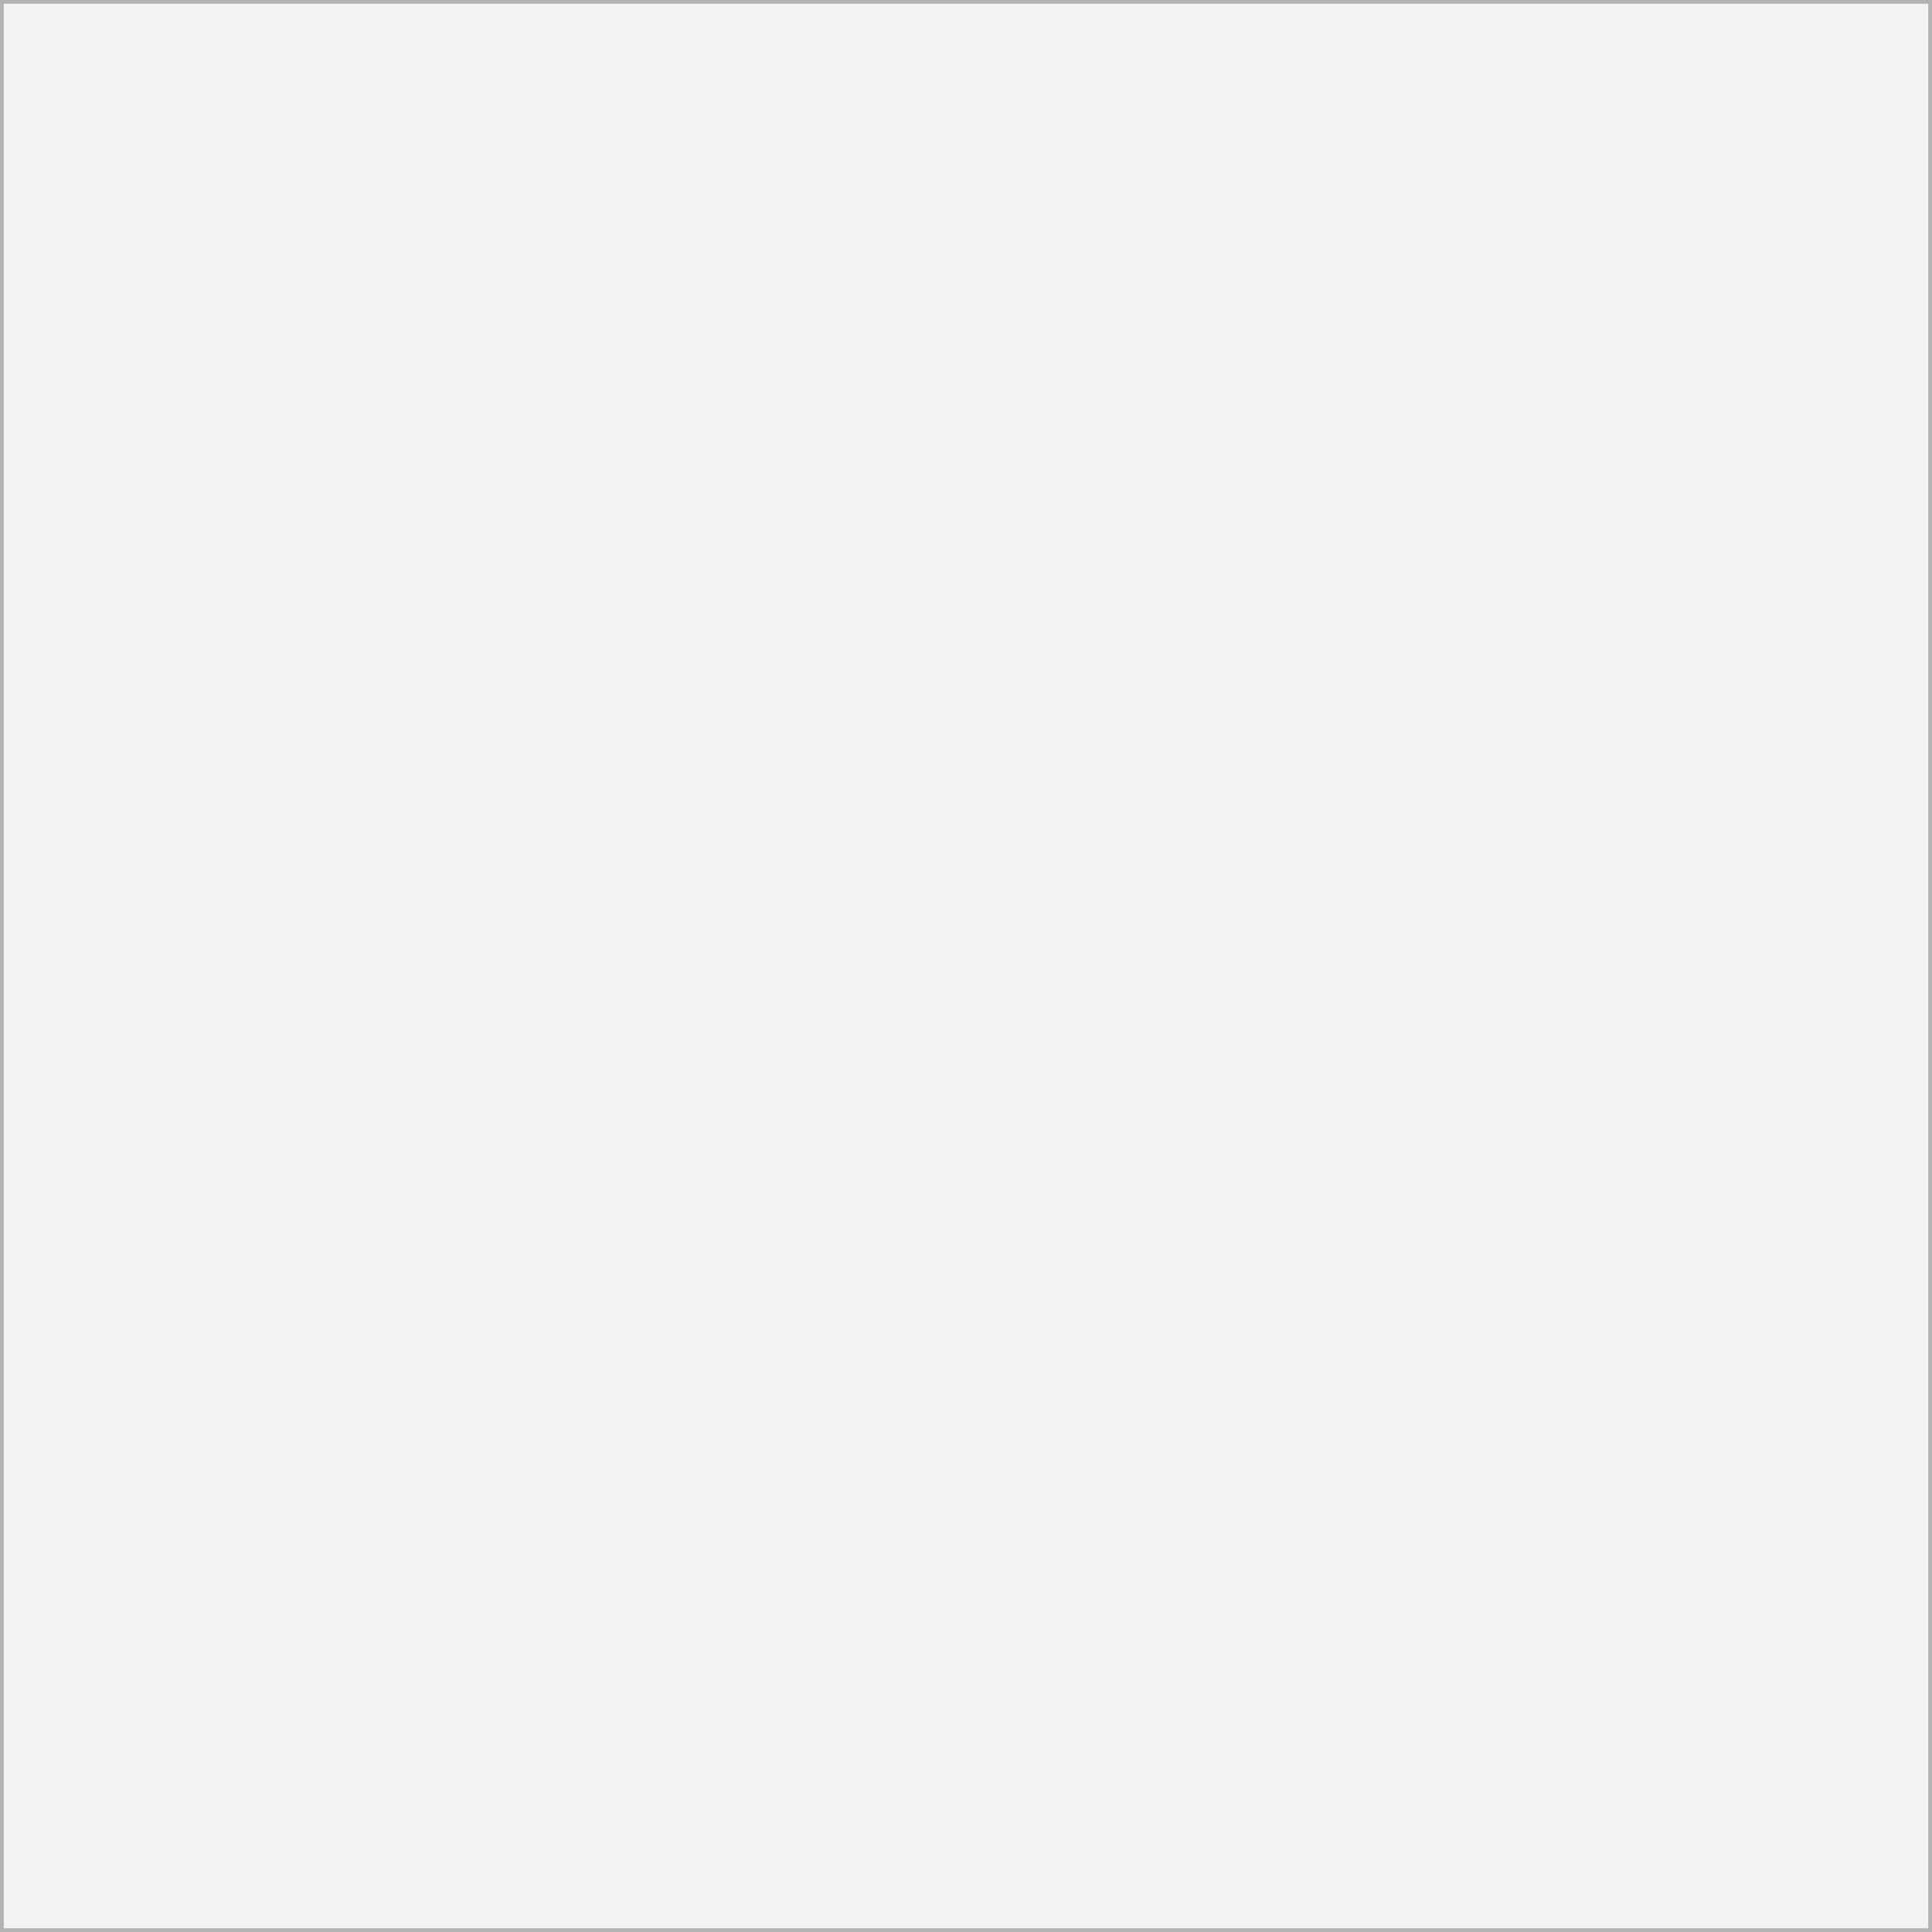
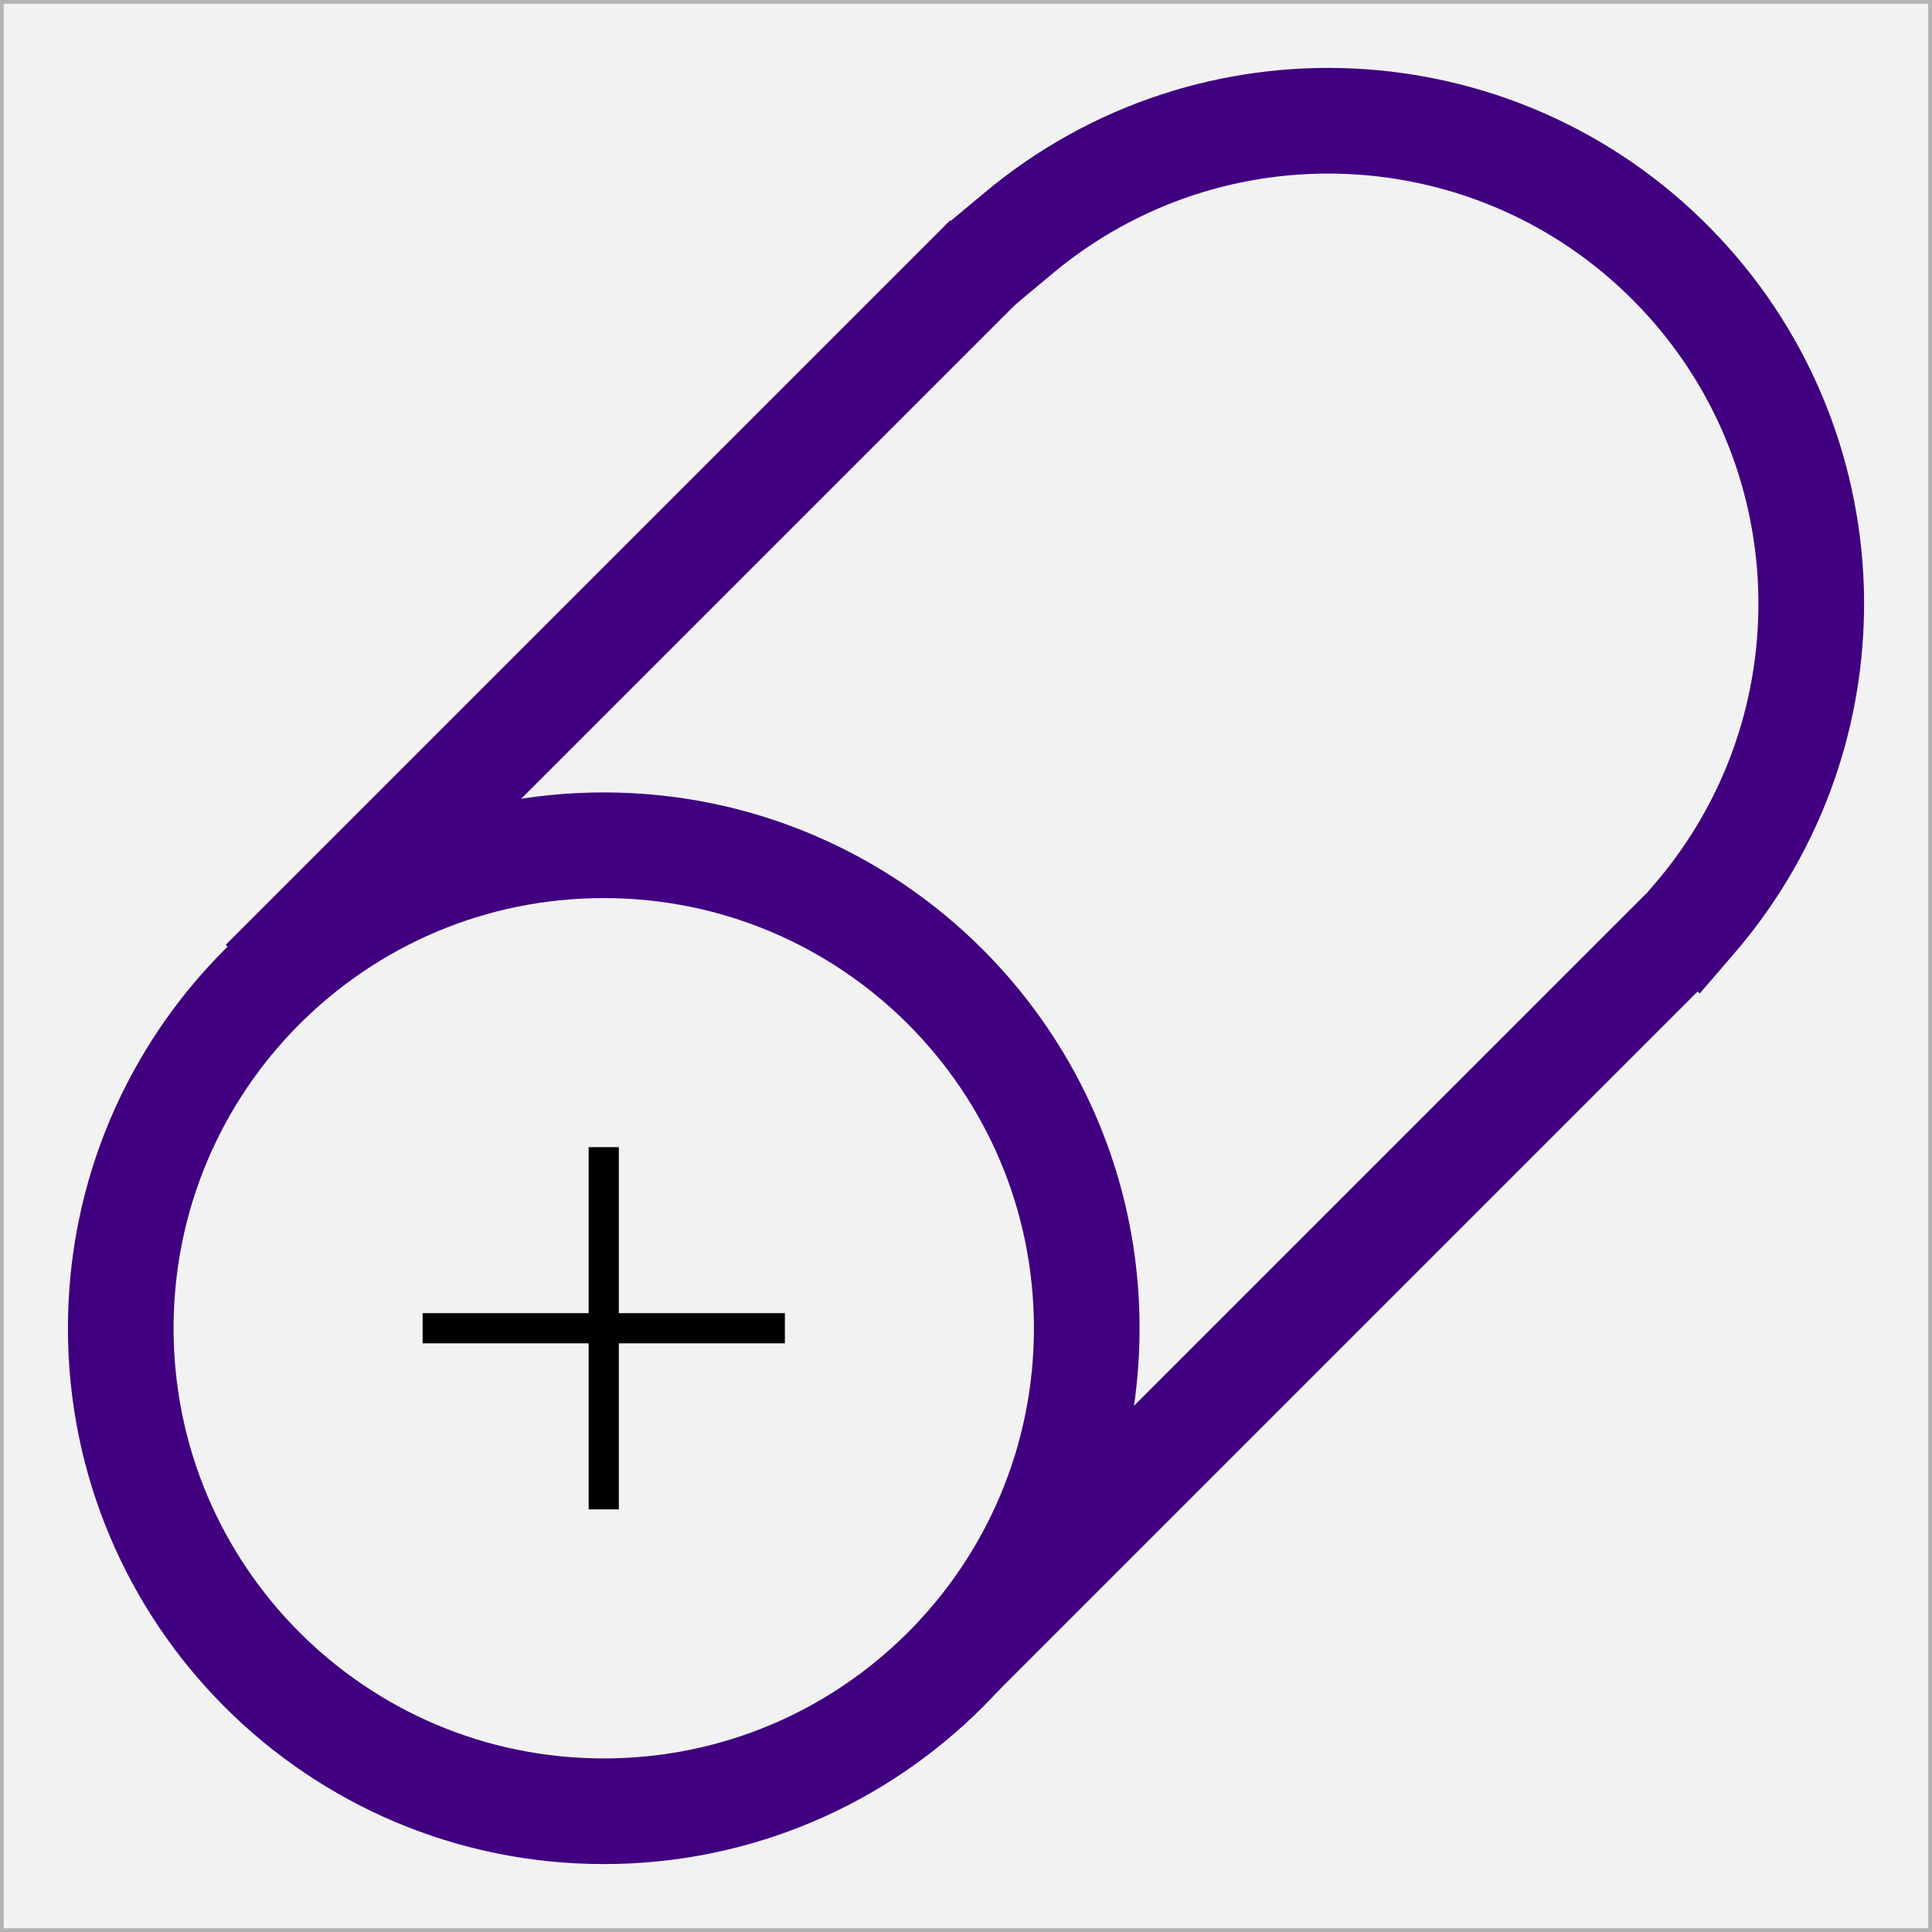
- <svg xmlns="http://www.w3.org/2000/svg" width="64" height="64" id="svg2" version="1.1">
-   <defs id="defs4" />
-   <g id="layer2" style="display:inline">
-     <rect style="fill:#f2f2f2;fill-opacity:1;fill-rule:evenodd;stroke:#b3b3b3;stroke-width:0.25;stroke-linecap:square;stroke-linejoin:miter;stroke-miterlimit:0;stroke-opacity:1;stroke-dasharray:none" id="rect3767" width="64" height="64" x="0" y="0" rx="0" />
+ <svg xmlns="http://www.w3.org/2000/svg" xmlns:ns1="http://www.openswatchbook.org/uri/2009/osb" xmlns:xlink="http://www.w3.org/1999/xlink" width="64" height="64" id="svg2" version="1.1">
+   <defs id="defs4">
+     <linearGradient id="linearGradient5420" ns1:paint="solid">
+       <stop style="stop-color:#0096c8;stop-opacity:1;" offset="0" id="stop5422" />
+     </linearGradient>
+     <linearGradient id="linearGradient7917" ns1:paint="solid">
+       <stop style="stop-color:#0000ff;stop-opacity:1;" offset="0" id="stop7919" />
+     </linearGradient>
+     <linearGradient xlink:href="#linearGradient5420" id="linearGradient5424" x1="2.077" y1="1020.362" x2="62.726" y2="1020.362" gradientUnits="userSpaceOnUse" gradientTransform="matrix(0.4725967,0,0,1,67.58881,0)" />
+     <linearGradient xlink:href="#linearGradient5420" id="linearGradient5426" x1="-16.5" y1="22" x2="-11.5" y2="22" gradientUnits="userSpaceOnUse" />
+     <linearGradient xlink:href="#linearGradient5420" id="linearGradient5430" x1="3.5" y1="30" x2="56.5" y2="30" gradientUnits="userSpaceOnUse" gradientTransform="matrix(0.9069531,0,0,0.9019236,69.10348,990.0883)" />
+     <linearGradient xlink:href="#linearGradient5420" id="linearGradient5432" x1="3.5" y1="32" x2="60.5" y2="32" gradientUnits="userSpaceOnUse" gradientTransform="translate(68,988.3622)" />
+     <linearGradient xlink:href="#linearGradient5420" id="linearGradient7621" gradientUnits="userSpaceOnUse" gradientTransform="matrix(0.9141484,0,0,0.9095077,76.20055,996.3062)" x1="3.5" y1="30" x2="56.5" y2="30" />
+     <linearGradient xlink:href="#linearGradient5420" id="linearGradient7625" gradientUnits="userSpaceOnUse" gradientTransform="matrix(0.4528912,0,0,1,102.7809,0)" x1="2.077" y1="1020.362" x2="62.726" y2="1020.362" />
+   </defs>
+   <g id="layer1" transform="translate(0,-988.3622)">
+     <rect style="fill:#f2f2f2;fill-opacity:1;fill-rule:evenodd;stroke:#b3b3b3;stroke-width:0.25;stroke-linecap:square;stroke-linejoin:miter;stroke-miterlimit:0;stroke-opacity:1;stroke-dasharray:none" id="rect3767" width="64" height="64" x="0" y="0" rx="0" transform="translate(0,988.3622)" />
+     <path style="fill:#ffffff;stroke:#400080;stroke-width:3.5;stroke-linecap:square;stroke-miterlimit:4;stroke-opacity:1;stroke-dasharray:none;stroke-dashoffset:0;fill-opacity:0" id="path3970" transform="translate(0,988.3622)" d="M 36,44 A 16,16 0 0 1 20,60 16,16 0 0 1 4,44 16,16 0 0 1 20,28 16,16 0 0 1 36,44 Z" />
+     <path style="fill:none;stroke:#000000;stroke-width:1px;stroke-linecap:butt;stroke-linejoin:miter;stroke-opacity:1" d="m 20,1026.362 c 0,12 0,12 0,12" id="path3972" />
+     <path style="fill:none;stroke:#000000;stroke-width:1px;stroke-linecap:butt;stroke-linejoin:miter;stroke-opacity:1" d="m 14,1032.362 c 12,0 12,0 12,0" id="path3974" />
+     <path style="fill:#0096c8;fill-opacity:1;stroke:#400080;stroke-width:3.5;stroke-linecap:butt;stroke-linejoin:miter;stroke-miterlimit:4;stroke-opacity:1;stroke-dasharray:none" d="M 8.714,1020.898 C 32.714,996.898 32.714,996.898 32.714,996.898" id="path8036" />
+     <path transform="translate(24,964.3622)" d="m 9.749,31.715 a 16,16 0 0 1 21.653,1.06 16,16 0 0 1 0.721,21.667" id="path8040" style="fill:#000000;fill-opacity:0;stroke:#400080;stroke-width:3.5;stroke-linecap:square;stroke-miterlimit:4;stroke-opacity:1;stroke-dasharray:none;stroke-dashoffset:0" />
+     <path id="path8042" d="m 31.75,1043.219 c 24,-24 24,-24 24,-24" style="fill:#0096c8;fill-opacity:1;stroke:#400080;stroke-width:3.5;stroke-linecap:butt;stroke-linejoin:miter;stroke-miterlimit:4;stroke-opacity:1;stroke-dasharray:none" />
  </g>
-   <g id="layer1" transform="translate(0,-988.3622)" />
</svg>
